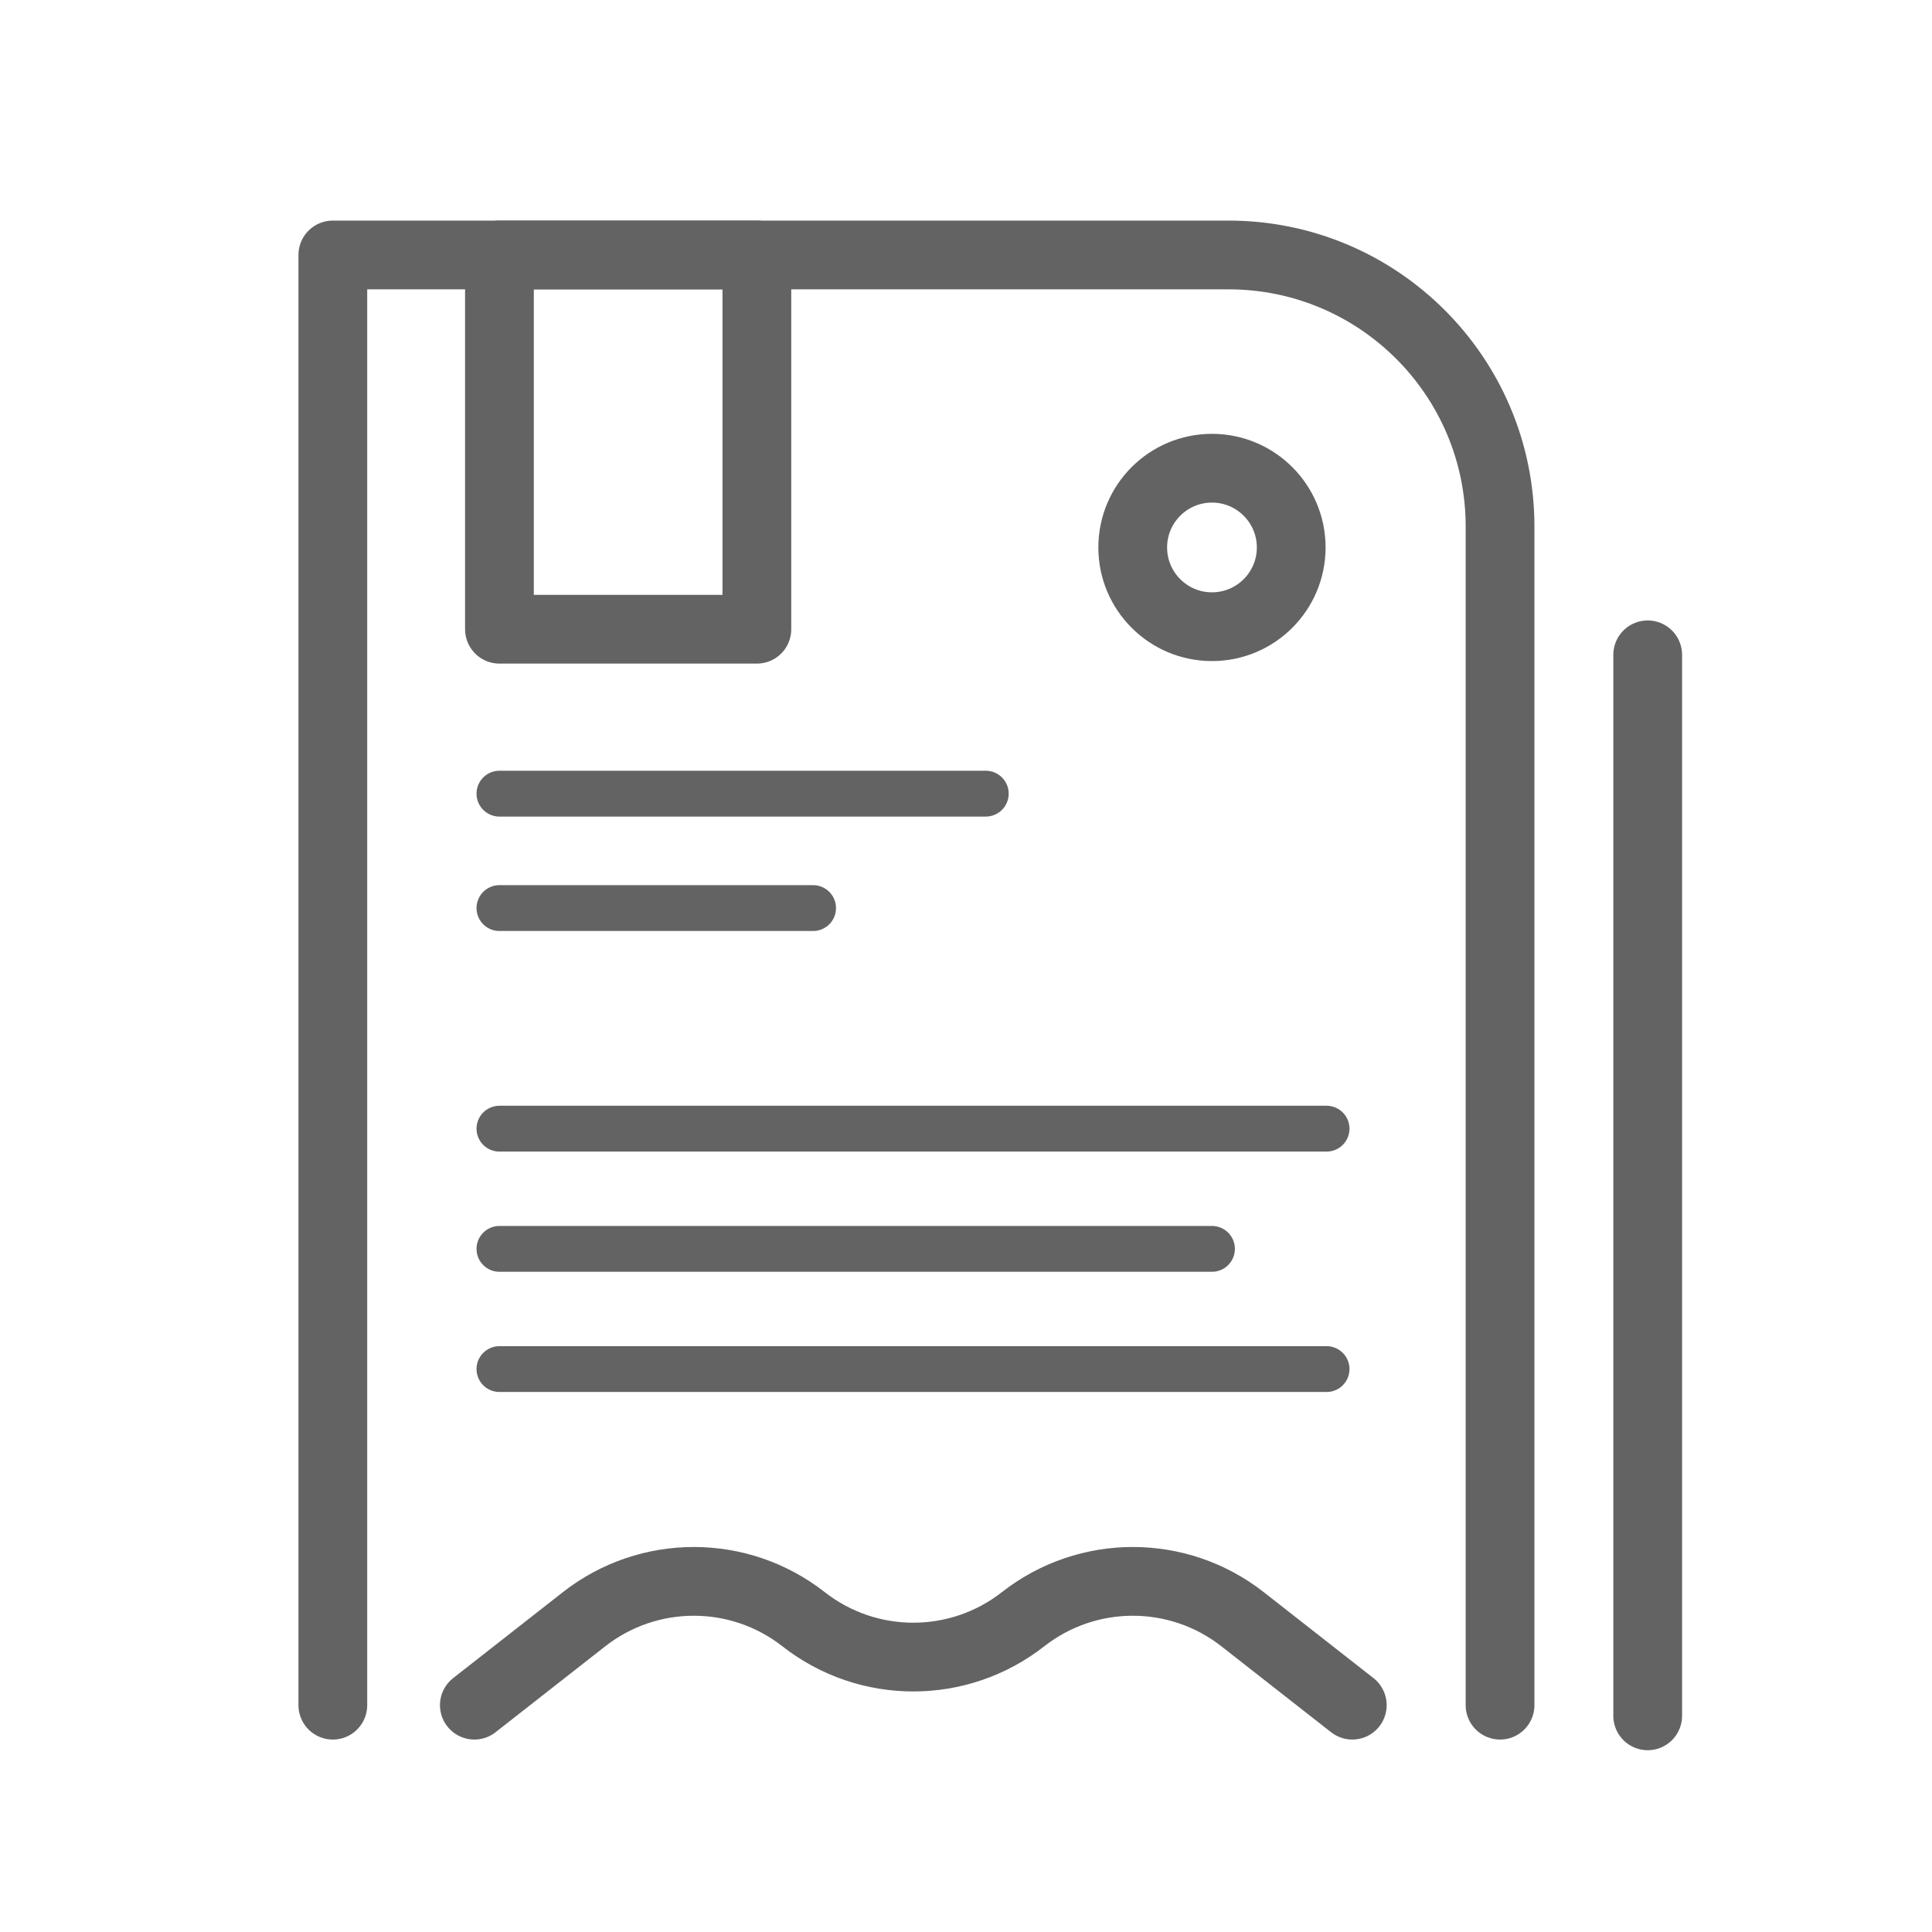
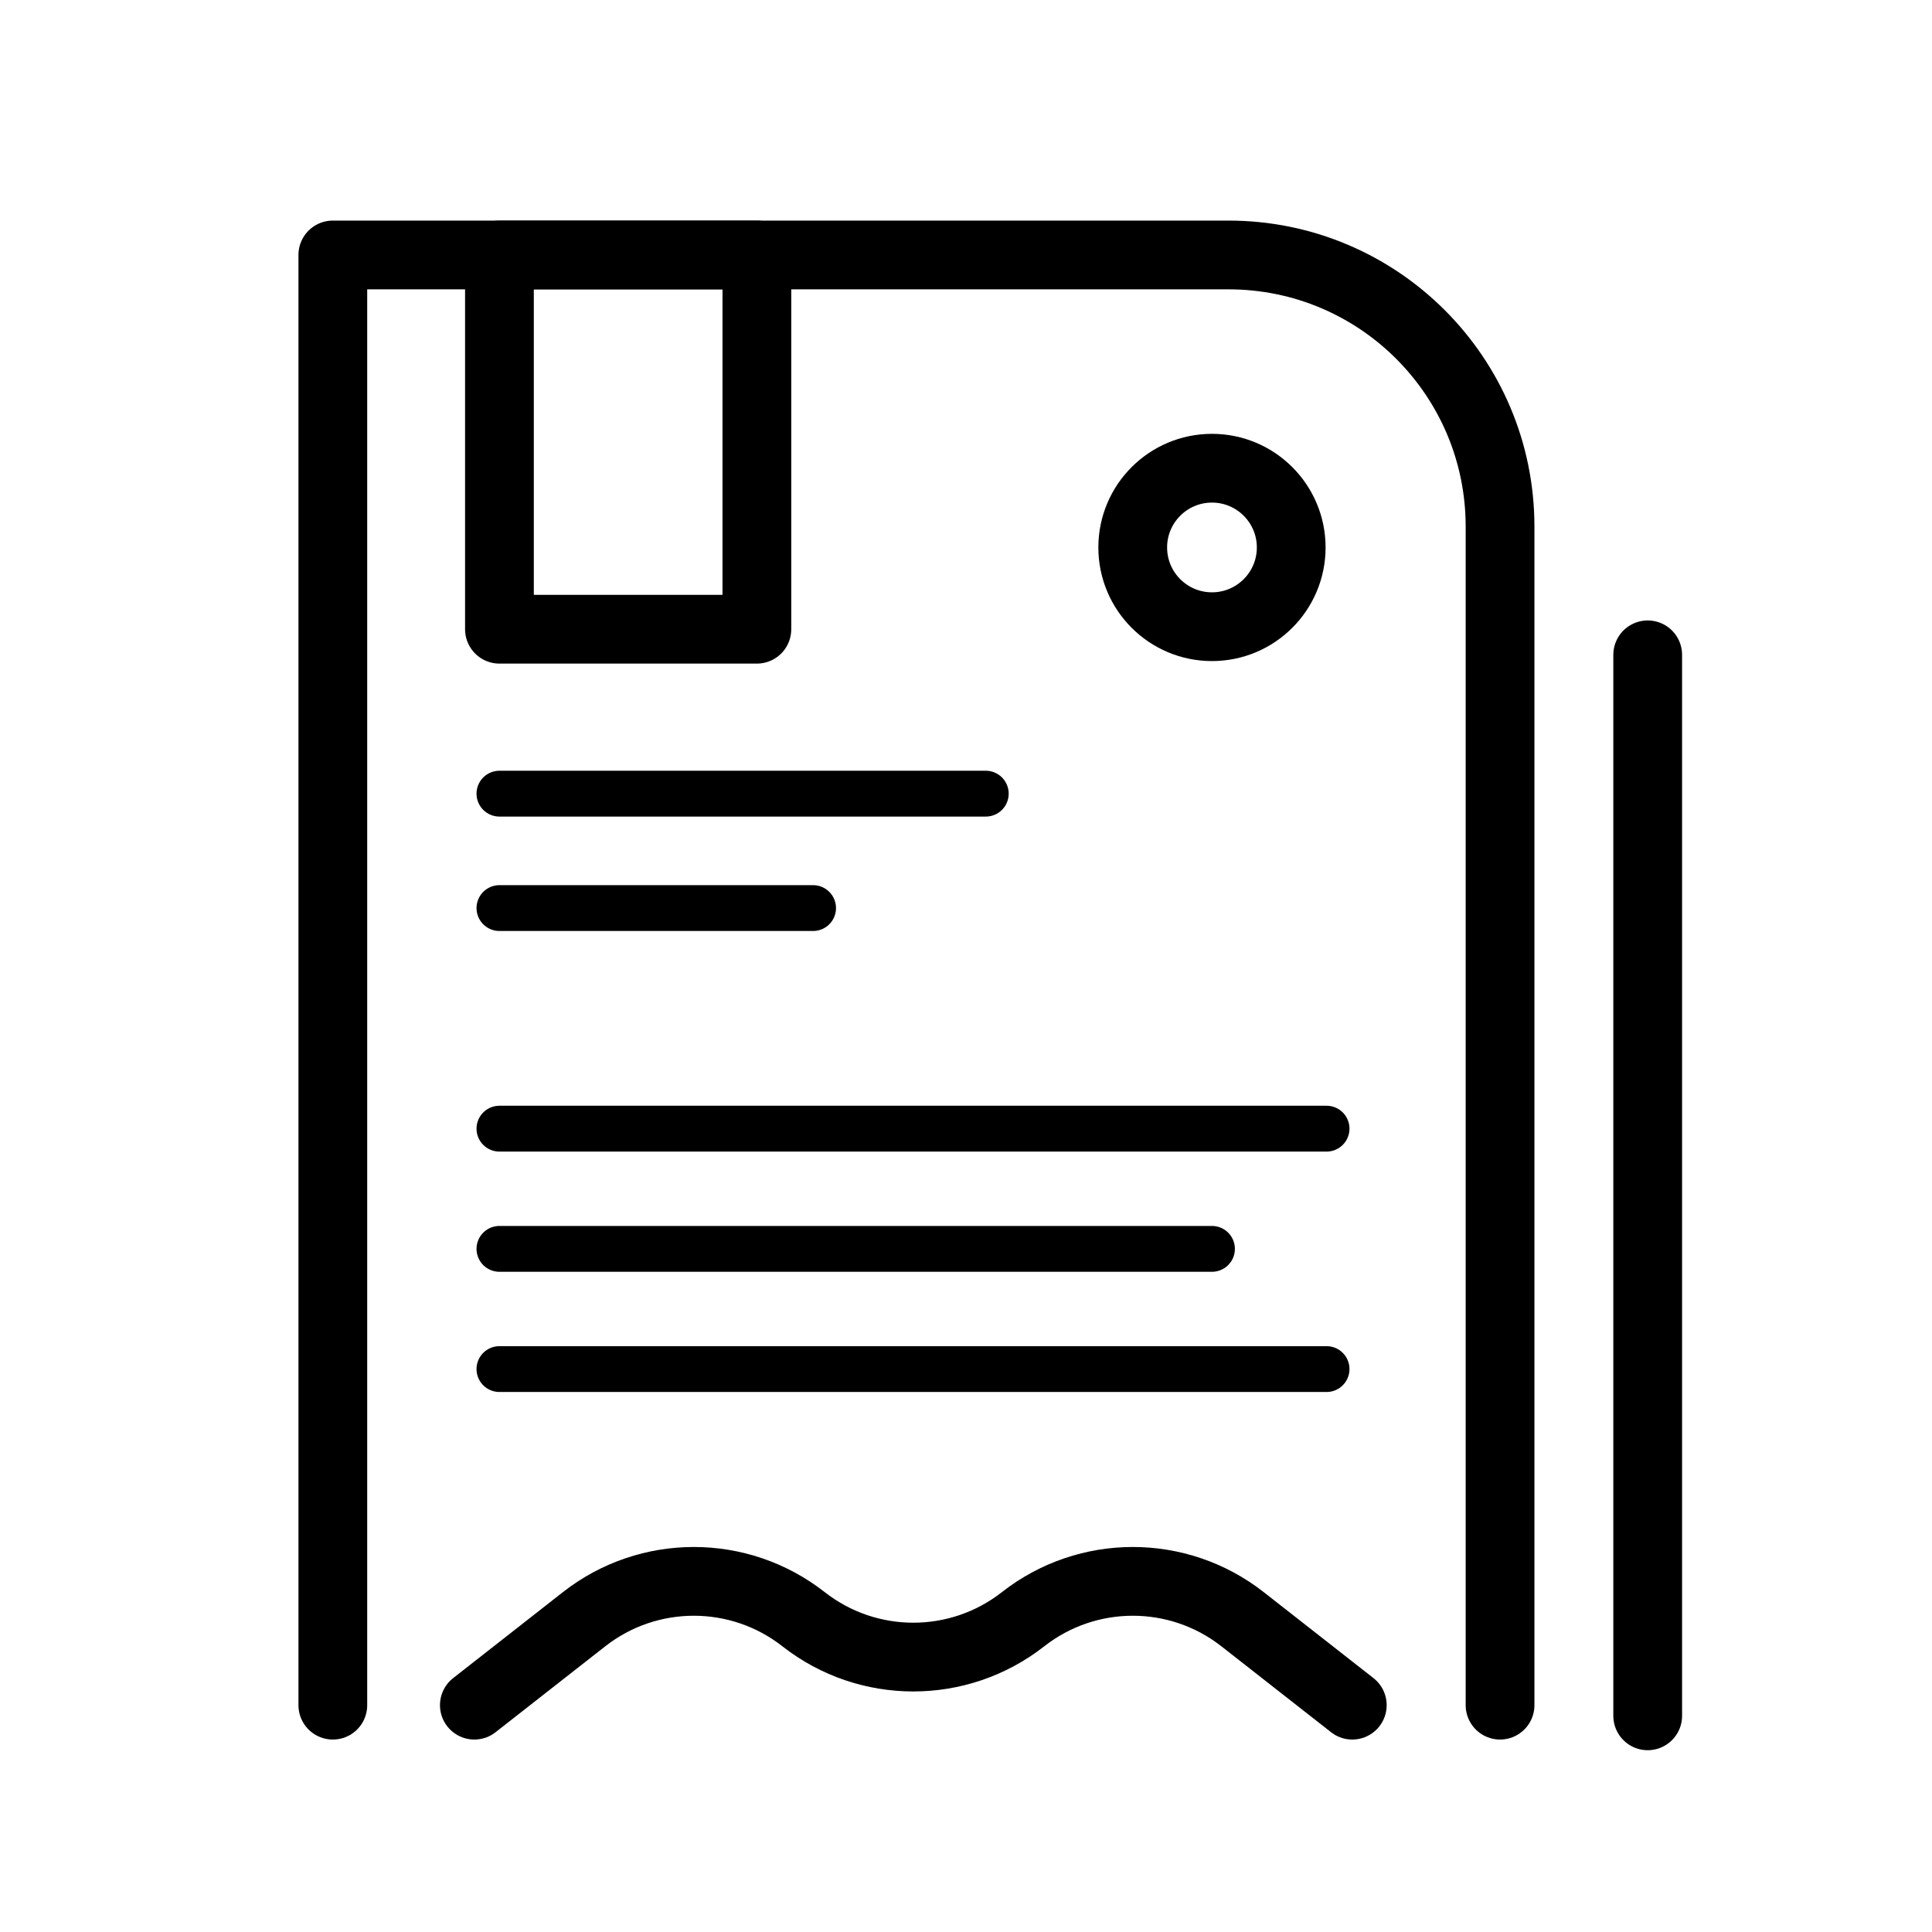
<svg xmlns="http://www.w3.org/2000/svg" id="uuid-2aea0f02-c95c-43fb-ba0e-862bf51f9d4f" data-name="Layer 1" viewBox="0 0 337.2 337.2">
  <g>
    <rect width="337.2" height="337.2" fill="none" />
-     <path d="M58.09,297.61V44.5h156.32c26.18,0,47.4,21.22,47.4,47.4v205.71" fill="none" stroke="#636363" stroke-linecap="round" stroke-linejoin="round" stroke-width="12" />
-     <rect x="87.17" y="44.5" width="44.93" height="65.32" fill="none" stroke="#636363" stroke-linecap="round" stroke-linejoin="round" stroke-width="12" />
-     <path d="M82.79,297.61l19.15-15c11.25-8.81,27.06-8.81,38.31,0h0c11.25,8.81,27.06,8.81,38.31,0h0c11.25-8.81,27.06-8.81,38.31,0l19.15,15" fill="none" stroke="#636363" stroke-linecap="round" stroke-linejoin="round" stroke-width="12" />
-     <line x1="87.17" y1="138.52" x2="172.05" y2="138.52" fill="none" stroke="#636363" stroke-linecap="round" stroke-linejoin="round" stroke-width="8" />
-     <line x1="87.17" y1="158.49" x2="141.91" y2="158.49" fill="none" stroke="#636363" stroke-linecap="round" stroke-linejoin="round" stroke-width="8" />
-     <line x1="87.17" y1="196.99" x2="231.53" y2="196.99" fill="none" stroke="#636363" stroke-linecap="round" stroke-linejoin="round" stroke-width="8" />
-     <line x1="87.17" y1="217.97" x2="211.53" y2="217.97" fill="none" stroke="#636363" stroke-linecap="round" stroke-linejoin="round" stroke-width="8" />
-     <line x1="87.17" y1="238.95" x2="231.53" y2="238.95" fill="none" stroke="#636363" stroke-linecap="round" stroke-linejoin="round" stroke-width="8" />
-     <circle cx="211.53" cy="95.55" r="13.83" fill="none" stroke="#636363" stroke-linecap="round" stroke-linejoin="round" stroke-width="12" />
+     <path d="M58.09,297.61V44.5h156.32c26.18,0,47.4,21.22,47.4,47.4v205.71" fill="none" stroke="currentColor" stroke-linecap="round" stroke-linejoin="round" stroke-width="12" />
+     <rect x="87.17" y="44.5" width="44.93" height="65.32" fill="none" stroke="currentColor" stroke-linecap="round" stroke-linejoin="round" stroke-width="12" />
+     <path d="M82.79,297.61l19.15-15c11.25-8.81,27.06-8.81,38.31,0h0c11.25,8.81,27.06,8.81,38.31,0h0c11.25-8.81,27.06-8.81,38.31,0l19.15,15" fill="none" stroke="currentColor" stroke-linecap="round" stroke-linejoin="round" stroke-width="12" />
+     <line x1="87.17" y1="138.52" x2="172.05" y2="138.52" fill="none" stroke="currentColor" stroke-linecap="round" stroke-linejoin="round" stroke-width="8" />
+     <line x1="87.17" y1="158.49" x2="141.91" y2="158.49" fill="none" stroke="currentColor" stroke-linecap="round" stroke-linejoin="round" stroke-width="8" />
+     <line x1="87.17" y1="196.99" x2="231.53" y2="196.99" fill="none" stroke="currentColor" stroke-linecap="round" stroke-linejoin="round" stroke-width="8" />
+     <line x1="87.17" y1="217.97" x2="211.53" y2="217.97" fill="none" stroke="currentColor" stroke-linecap="round" stroke-linejoin="round" stroke-width="8" />
+     <line x1="87.17" y1="238.95" x2="231.53" y2="238.95" fill="none" stroke="currentColor" stroke-linecap="round" stroke-linejoin="round" stroke-width="8" />
+     <circle cx="211.53" cy="95.55" r="13.83" fill="none" stroke="currentColor" stroke-linecap="round" stroke-linejoin="round" stroke-width="12" />
  </g>
-   <path d="M287.58,299.47V114.29" fill="none" stroke="#636363" stroke-linecap="round" stroke-linejoin="round" stroke-width="12" />
+   <path d="M287.58,299.47V114.29" fill="none" stroke="currentColor" stroke-linecap="round" stroke-linejoin="round" stroke-width="12" />
</svg>
